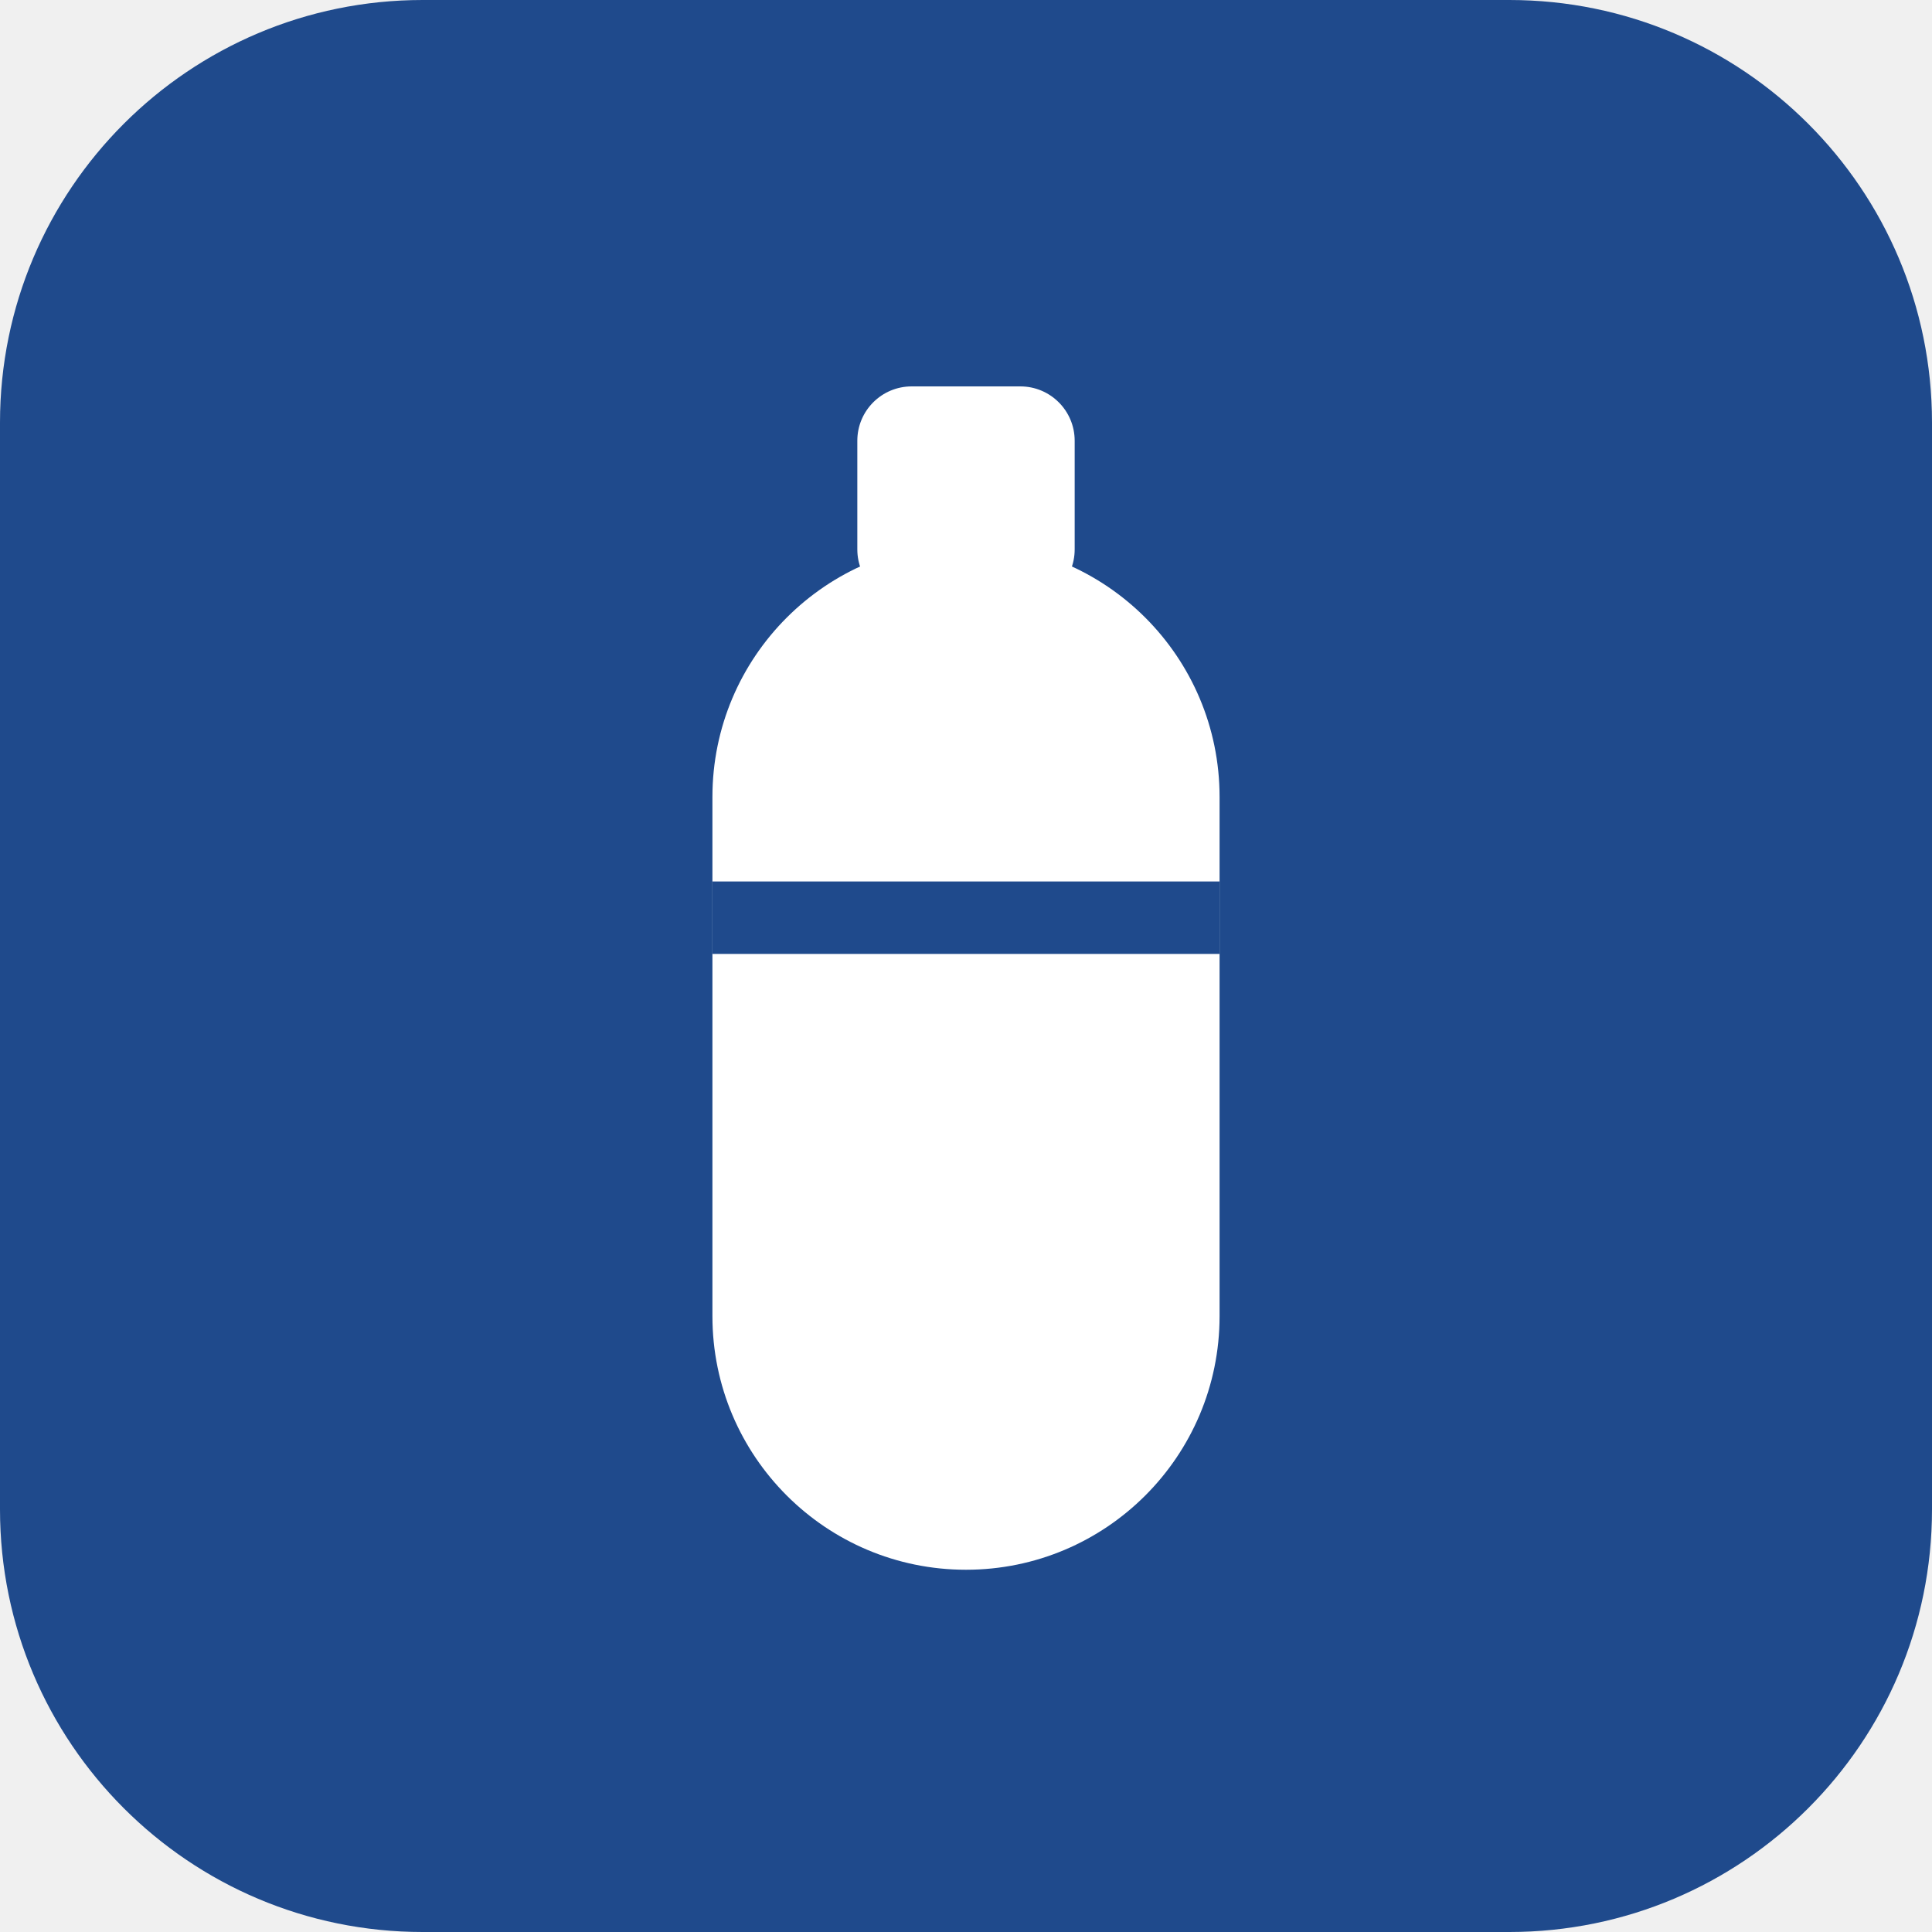
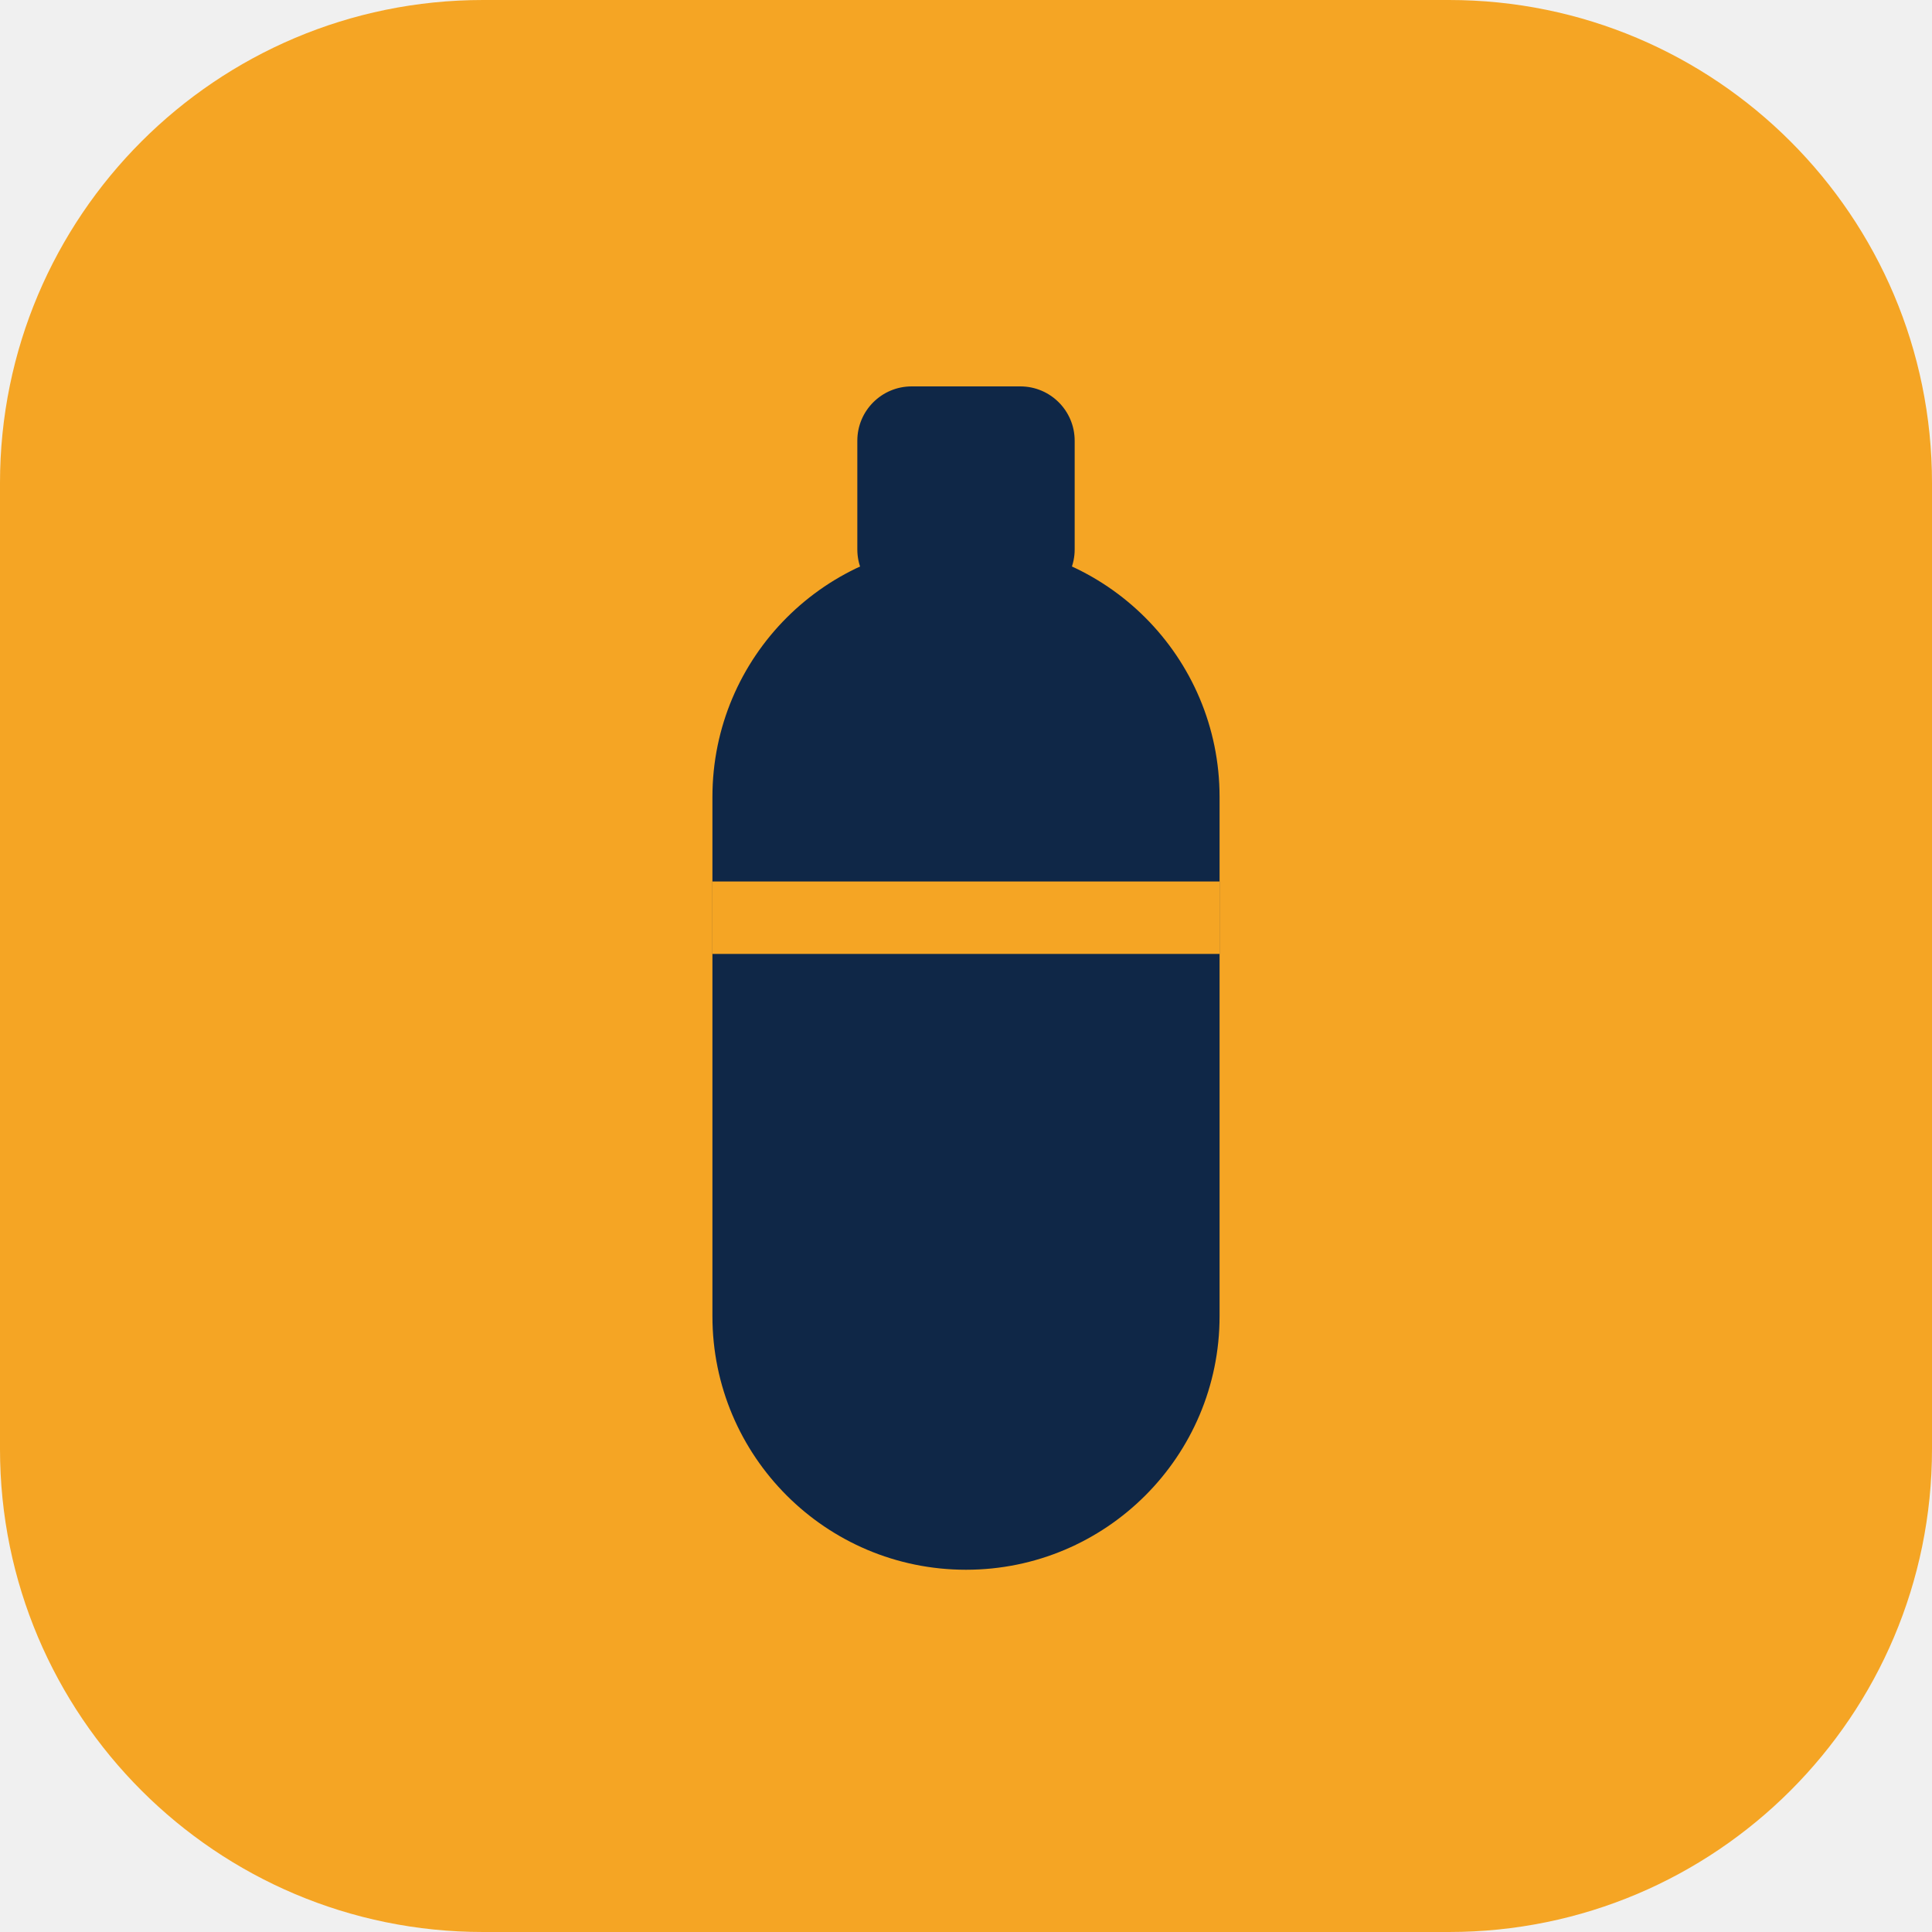
<svg xmlns="http://www.w3.org/2000/svg" viewBox="0 0 32 32">
-   <rect width="32" height="32" rx="7" fill="#1f4a8c" />
-   <rect x="14.2" y="6.4" width="3.6" height="3.6" rx="0.9" fill="#ffffff" />
-   <rect x="11.8" y="9" width="8.4" height="17" rx="4.2" fill="#ffffff" />
-   <rect x="11.8" y="14.6" width="8.4" height="1.2" fill="#1f4a8c" />
+   <rect width="32" height="32" rx="8" fill="#f5a524" />
+   <rect x="14.2" y="6.4" width="3.6" height="3.6" rx="0.9" fill="#0f2747" />
+   <rect x="11.8" y="9" width="8.4" height="17" rx="4.2" fill="#0f2747" />
+   <rect x="11.8" y="14.6" width="8.4" height="1.2" fill="#f5a524" />
</svg>
